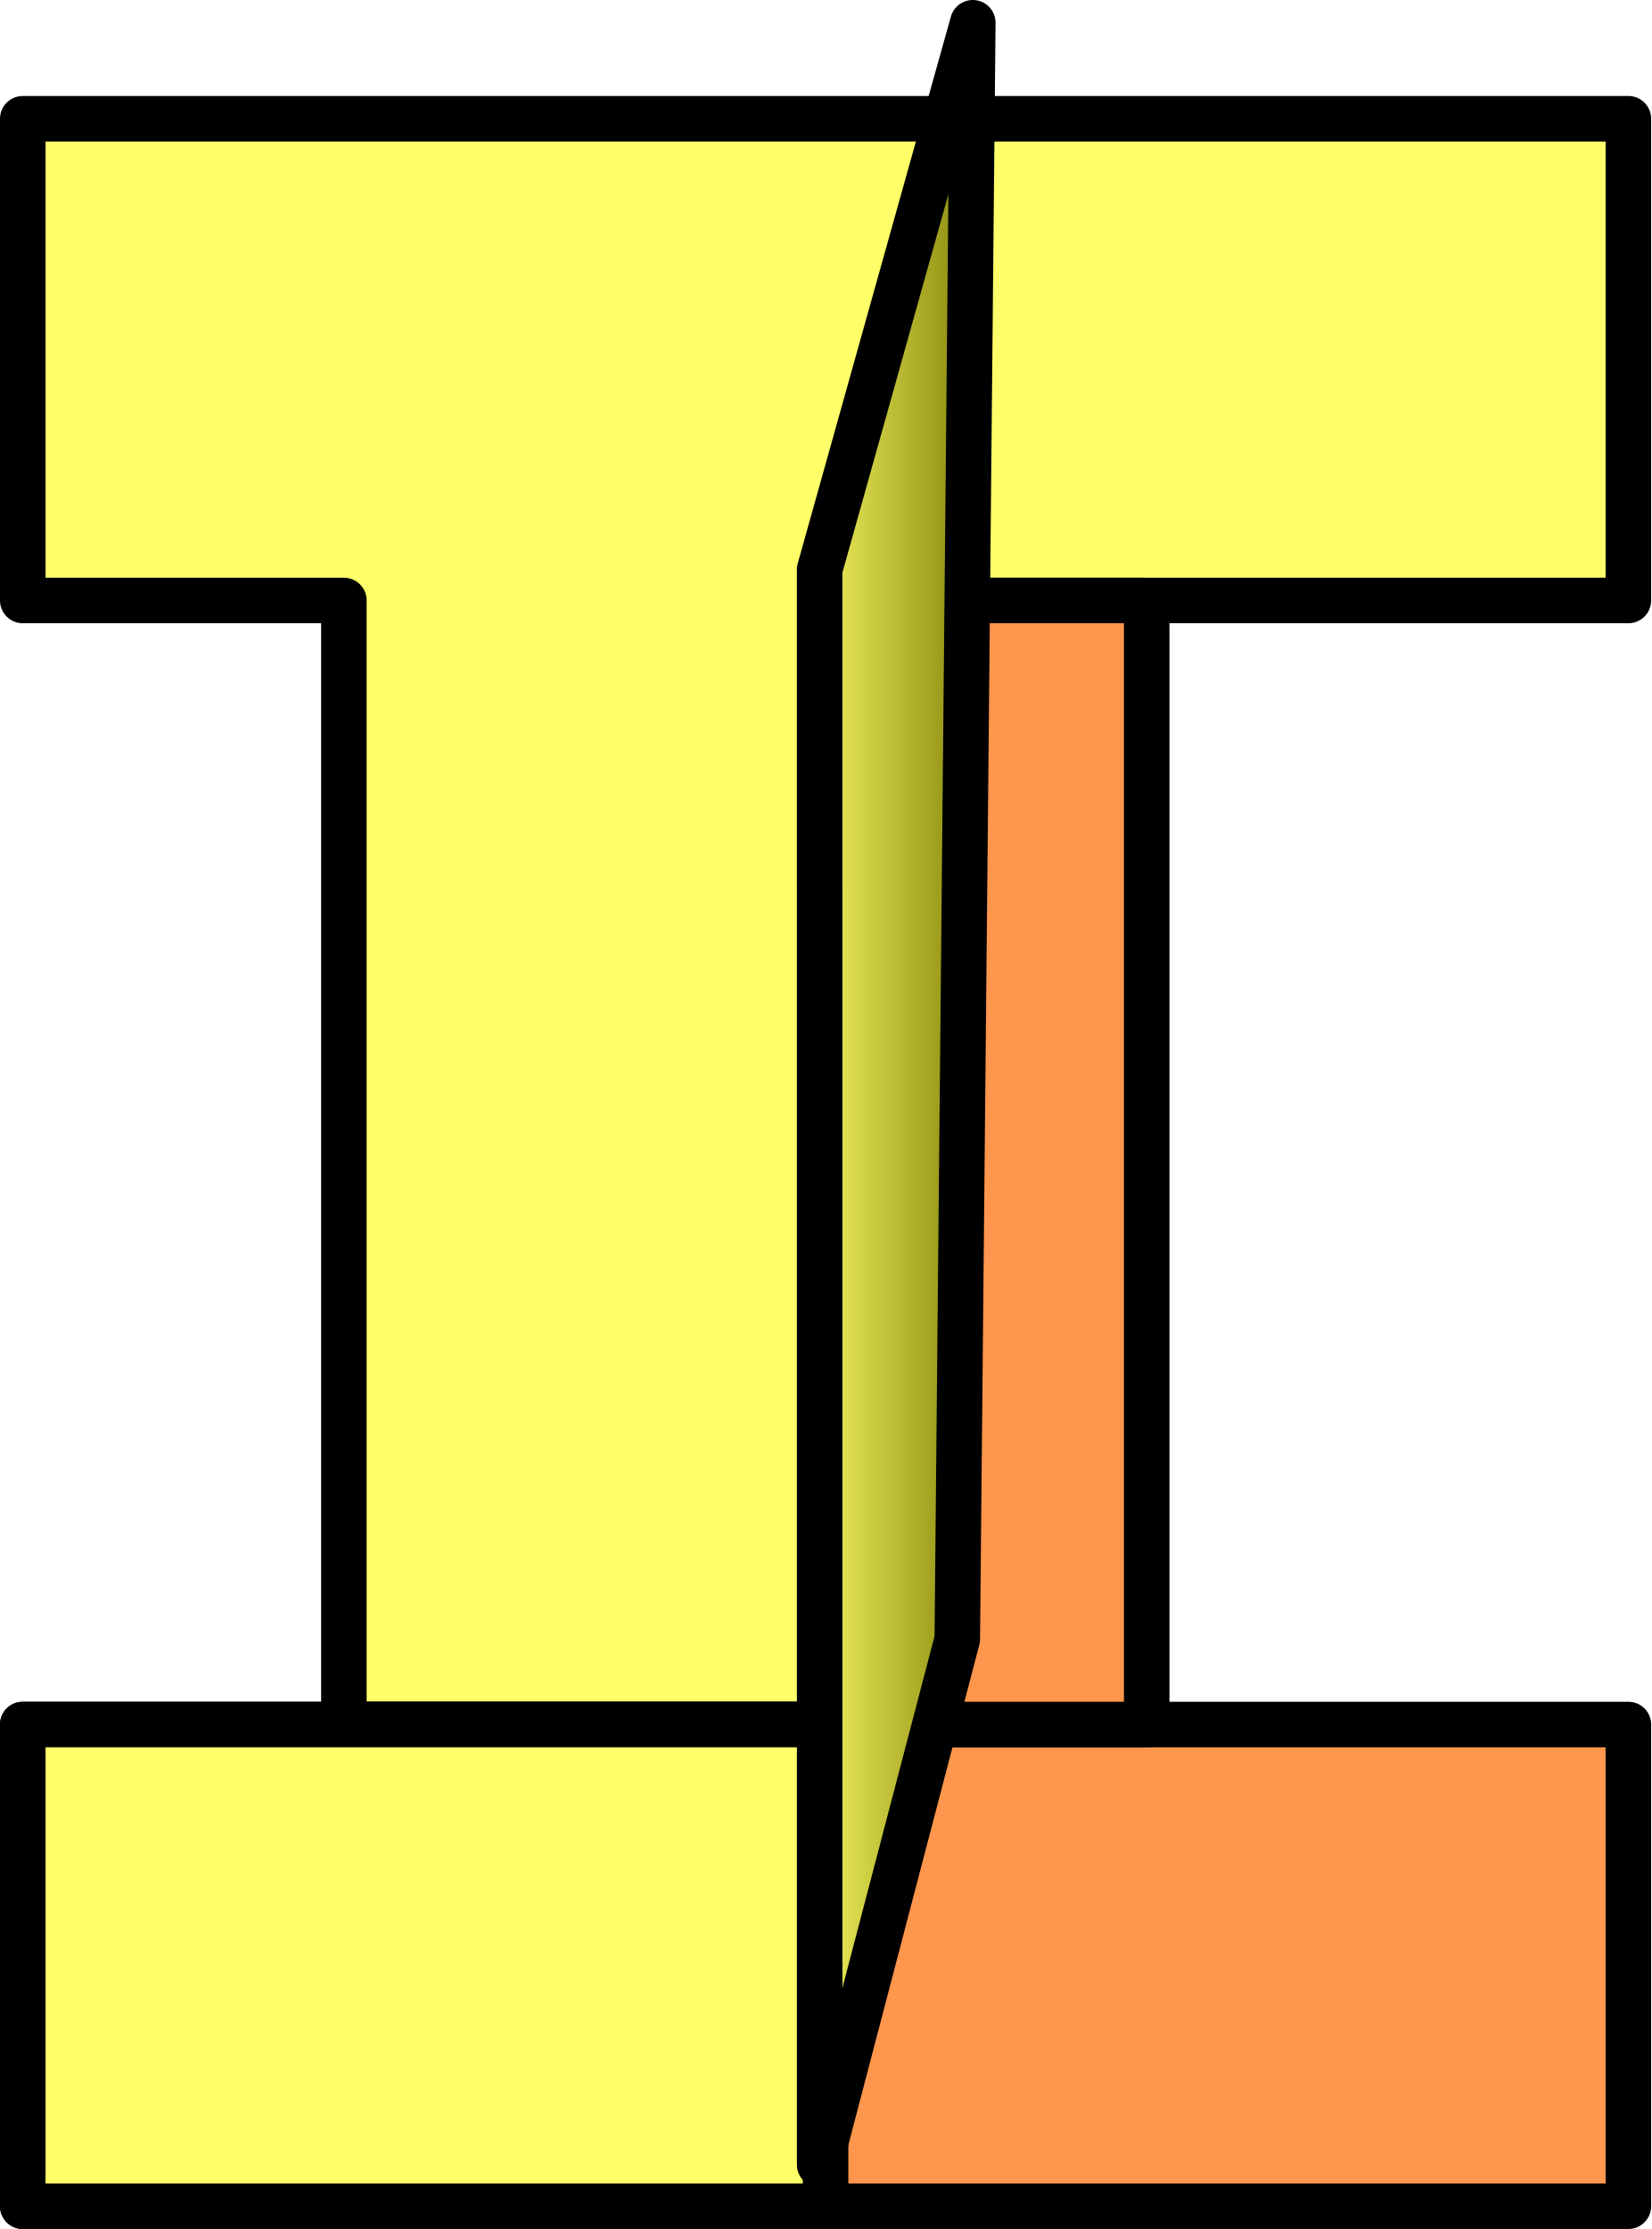
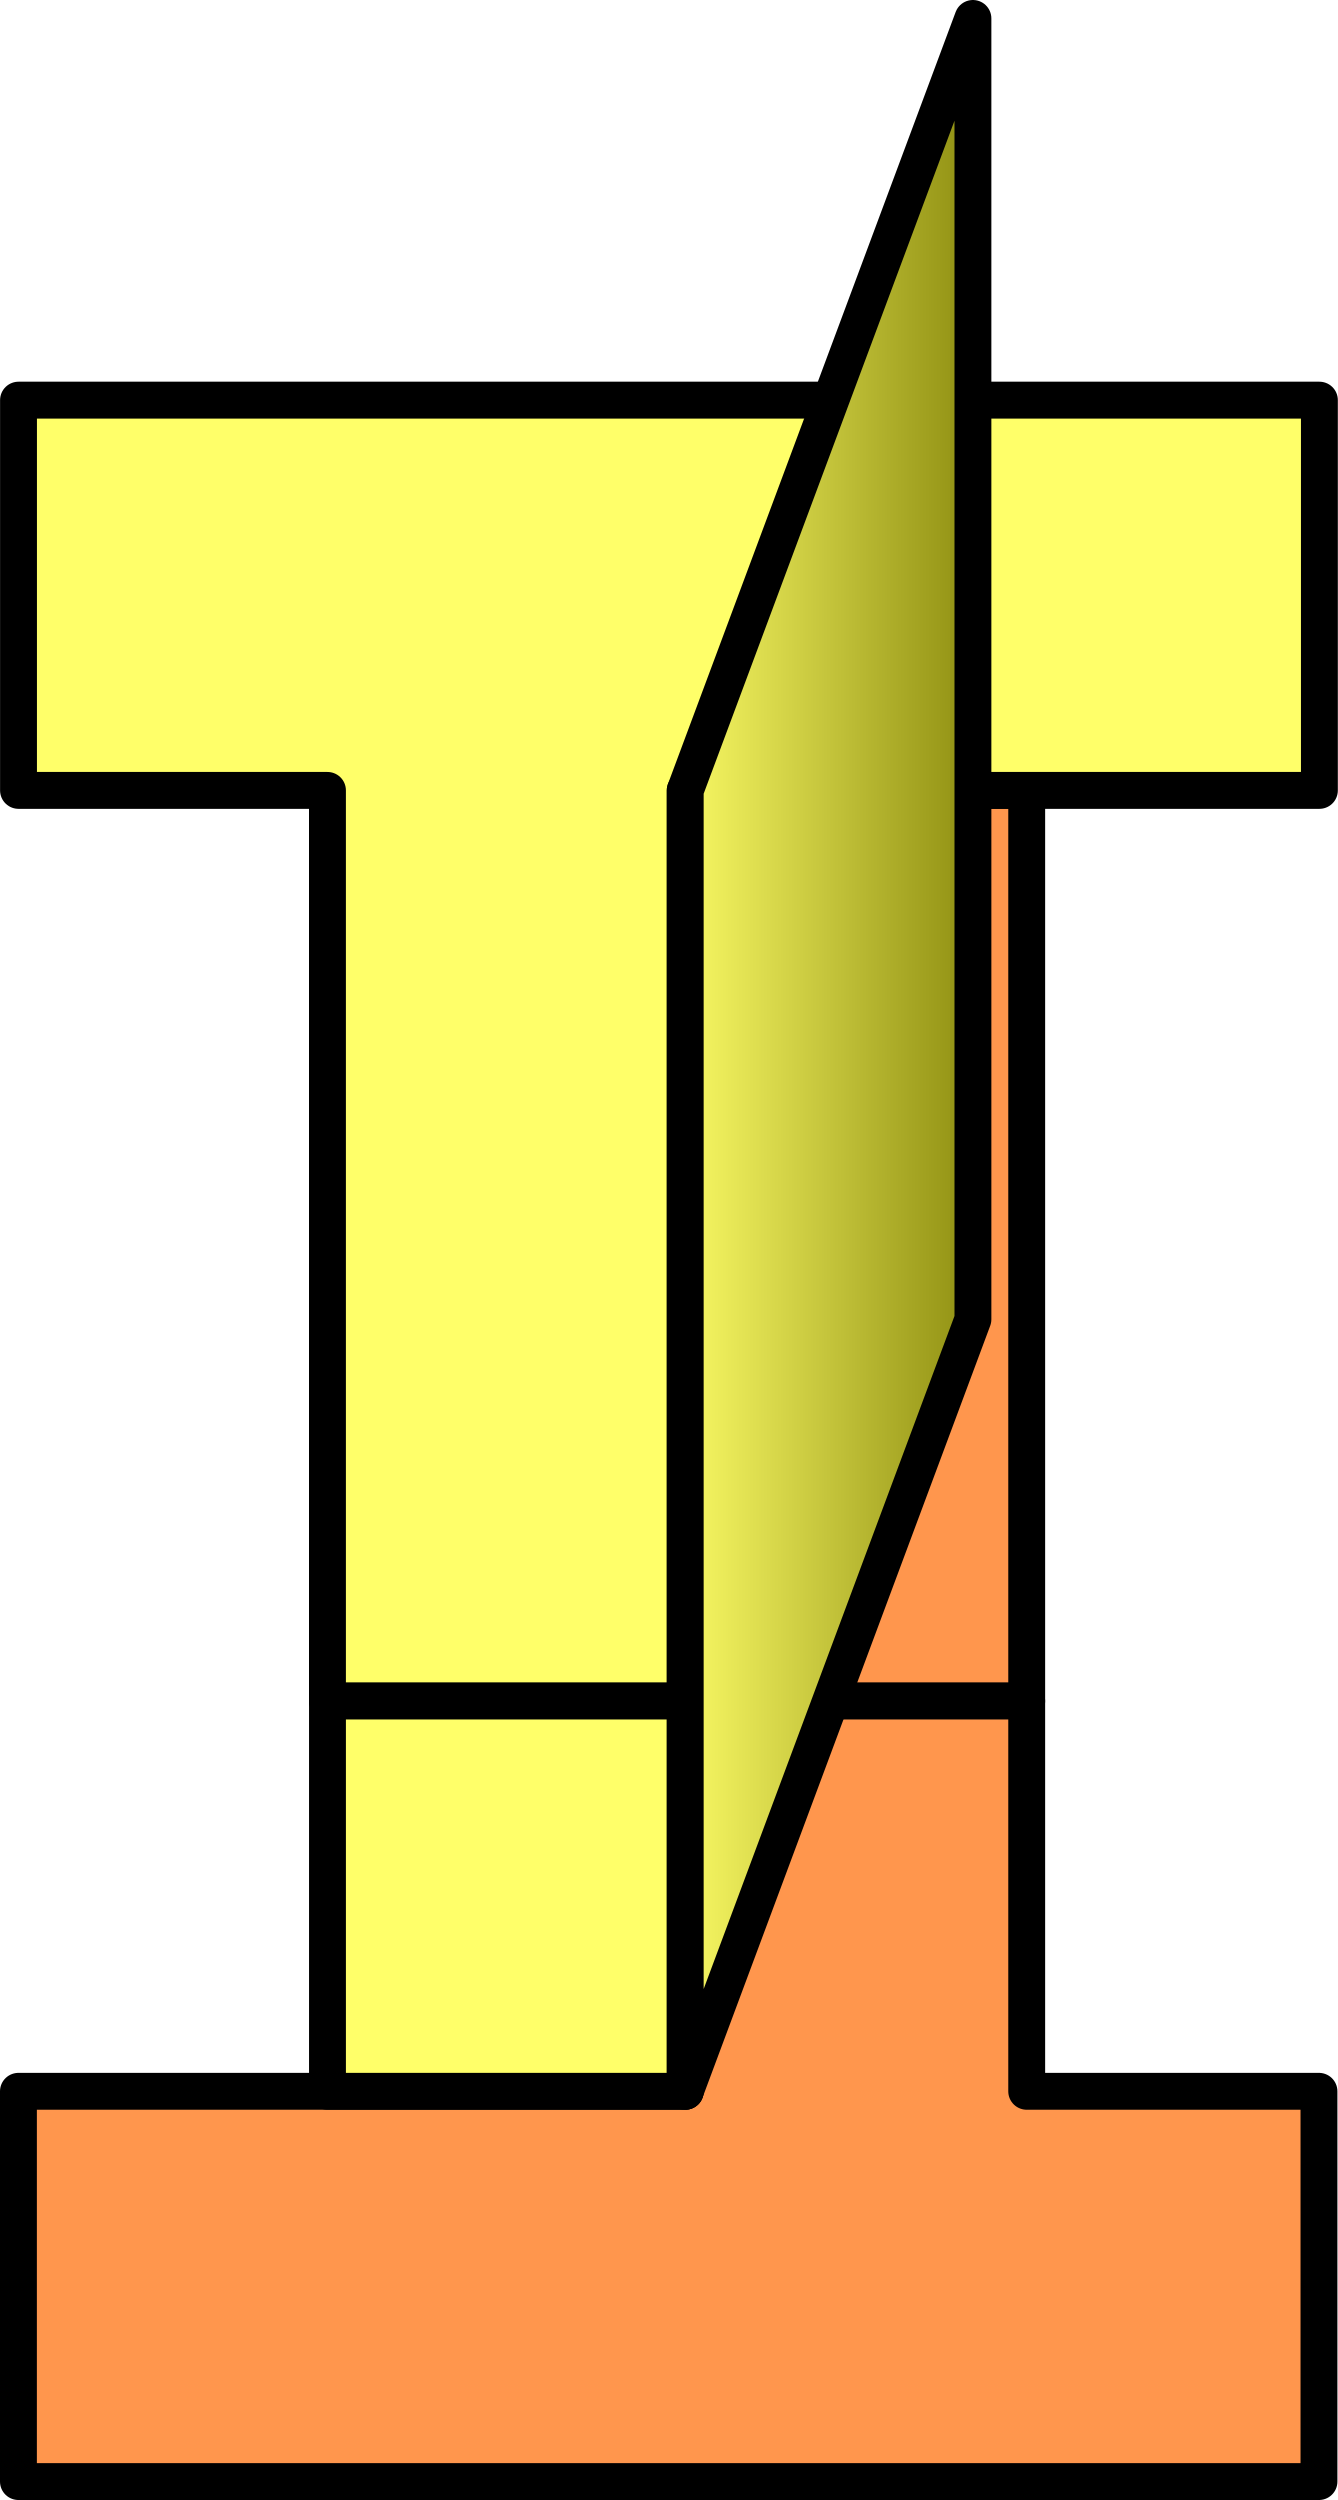
- <svg xmlns="http://www.w3.org/2000/svg" xmlns:xlink="http://www.w3.org/1999/xlink" width="108.833mm" height="146.91mm" viewBox="0 0 108.833 146.91" version="1.1" id="svg3049">
+ <svg xmlns="http://www.w3.org/2000/svg" xmlns:xlink="http://www.w3.org/1999/xlink" width="108.84mm" height="203.386mm" viewBox="0 0 108.84 203.386" version="1.1" id="svg3049">
  <defs id="defs3043">
    <linearGradient id="linearGradient9082">
      <stop style="stop-color:#ffff69;stop-opacity:1" offset="0" id="stop9078" />
      <stop style="stop-color:#787800;stop-opacity:1" offset="1" id="stop9080" />
    </linearGradient>
    <linearGradient xlink:href="#linearGradient9082" id="linearGradient14545" x1="-75.217" y1="158.048" x2="-62.123" y2="158.048" gradientUnits="userSpaceOnUse" />
+     <linearGradient xlink:href="#linearGradient9082" id="linearGradient49999" x1="-245.217" y1="126.962" x2="-215.107" y2="126.962" gradientUnits="userSpaceOnUse" />
  </defs>
-   <g id="layer1" transform="translate(127.744,-85.96176)">
-     <g transform="translate(-157.994,93.12157)" id="layer1-6-9">
-       <path id="path3335" d="m 31.75,0.667 c 0,31.75 0,31.75 0,31.75 H 52.917 V 106.5 H 84.667 V 32.417 H 137.583 V 0.667 Z" style="fill:#ffff69;fill-opacity:1;stroke:#000000;stroke-width:3;stroke-linecap:butt;stroke-linejoin:round;stroke-miterlimit:4;stroke-dasharray:none;stroke-opacity:1" />
-       <path id="path3345" d="m 31.75,106.5 v 31.75 H 137.583 v -31.75 z" style="fill:#ff964d;fill-opacity:1;stroke:#000000;stroke-width:3;stroke-linecap:butt;stroke-linejoin:round;stroke-miterlimit:4;stroke-dasharray:none;stroke-opacity:1" />
-       <path id="path3349" d="m 31.75,106.5 v 31.75 H 84.667 V 106.5 Z" style="fill:#ffff69;fill-opacity:1;stroke:#000000;stroke-width:3;stroke-linecap:butt;stroke-linejoin:round;stroke-miterlimit:4;stroke-dasharray:none;stroke-opacity:1" />
-       <path id="path3898" d="M 84.667,32.417 V 106.5 H 105.833 V 32.417 Z" style="fill:#ff964d;fill-opacity:1;stroke:#000000;stroke-width:3;stroke-linecap:butt;stroke-linejoin:round;stroke-miterlimit:4;stroke-dasharray:none;stroke-opacity:1" />
-     </g>
-     <path style="fill:url(#linearGradient14545);fill-opacity:1;stroke:#000000;stroke-width:3;stroke-linecap:butt;stroke-linejoin:round;stroke-miterlimit:4;stroke-dasharray:none;stroke-opacity:1" d="m -73.717,228.635 9.071,-34.64 1.023,-106.534 -10.095,36.041 z" id="path2039-9" />
+   <g id="layer1" transform="translate(299.4628,-42.46718)">
+     <rect style="fill:#ff964d;fill-opacity:1;stroke:#000000;stroke-width:3;stroke-linecap:round;stroke-linejoin:round;stroke-miterlimit:4;stroke-dasharray:none;stroke-dashoffset:0;stroke-opacity:1" id="rect49977" width="56.885" height="74.083" x="-272.821" y="106.77" />
+     <path style="fill:#ffff69;fill-opacity:1;fill-rule:evenodd;stroke:#000000;stroke-width:3;stroke-linecap:round;stroke-linejoin:round;stroke-miterlimit:4;stroke-dasharray:none;stroke-opacity:1" d="m -297.957,75.02 h 105.833 v 31.75 h -51.594 v 74.083 h -29.104 v -74.083 h -25.135 z" id="path49975" />
+     <path style="fill:#ff964d;fill-opacity:1;fill-rule:evenodd;stroke:#000000;stroke-width:3;stroke-linecap:round;stroke-linejoin:round;stroke-miterlimit:4;stroke-dasharray:none;stroke-opacity:1" d="m -215.936,180.854 h -27.781 v 31.75 h -54.246 v 31.75 h 105.804 v -31.75 h -23.777 z" id="path49979" />
+     <rect style="fill:#ffff69;fill-opacity:1;stroke:#000000;stroke-width:3;stroke-linecap:round;stroke-linejoin:round;stroke-miterlimit:4;stroke-dasharray:none;stroke-dashoffset:0;stroke-opacity:1" id="rect49983" width="29.104" height="31.75" x="-272.821" y="180.854" />
+     <path id="path49990" style="fill:url(#linearGradient49999);fill-opacity:1;fill-rule:evenodd;stroke:#000000;stroke-width:3;stroke-linecap:round;stroke-linejoin:round;stroke-miterlimit:4;stroke-dasharray:none;stroke-opacity:1" d="M -220.311,43.967 V 149.8 l -23.406,62.804 V 106.77 Z" />
  </g>
</svg>
